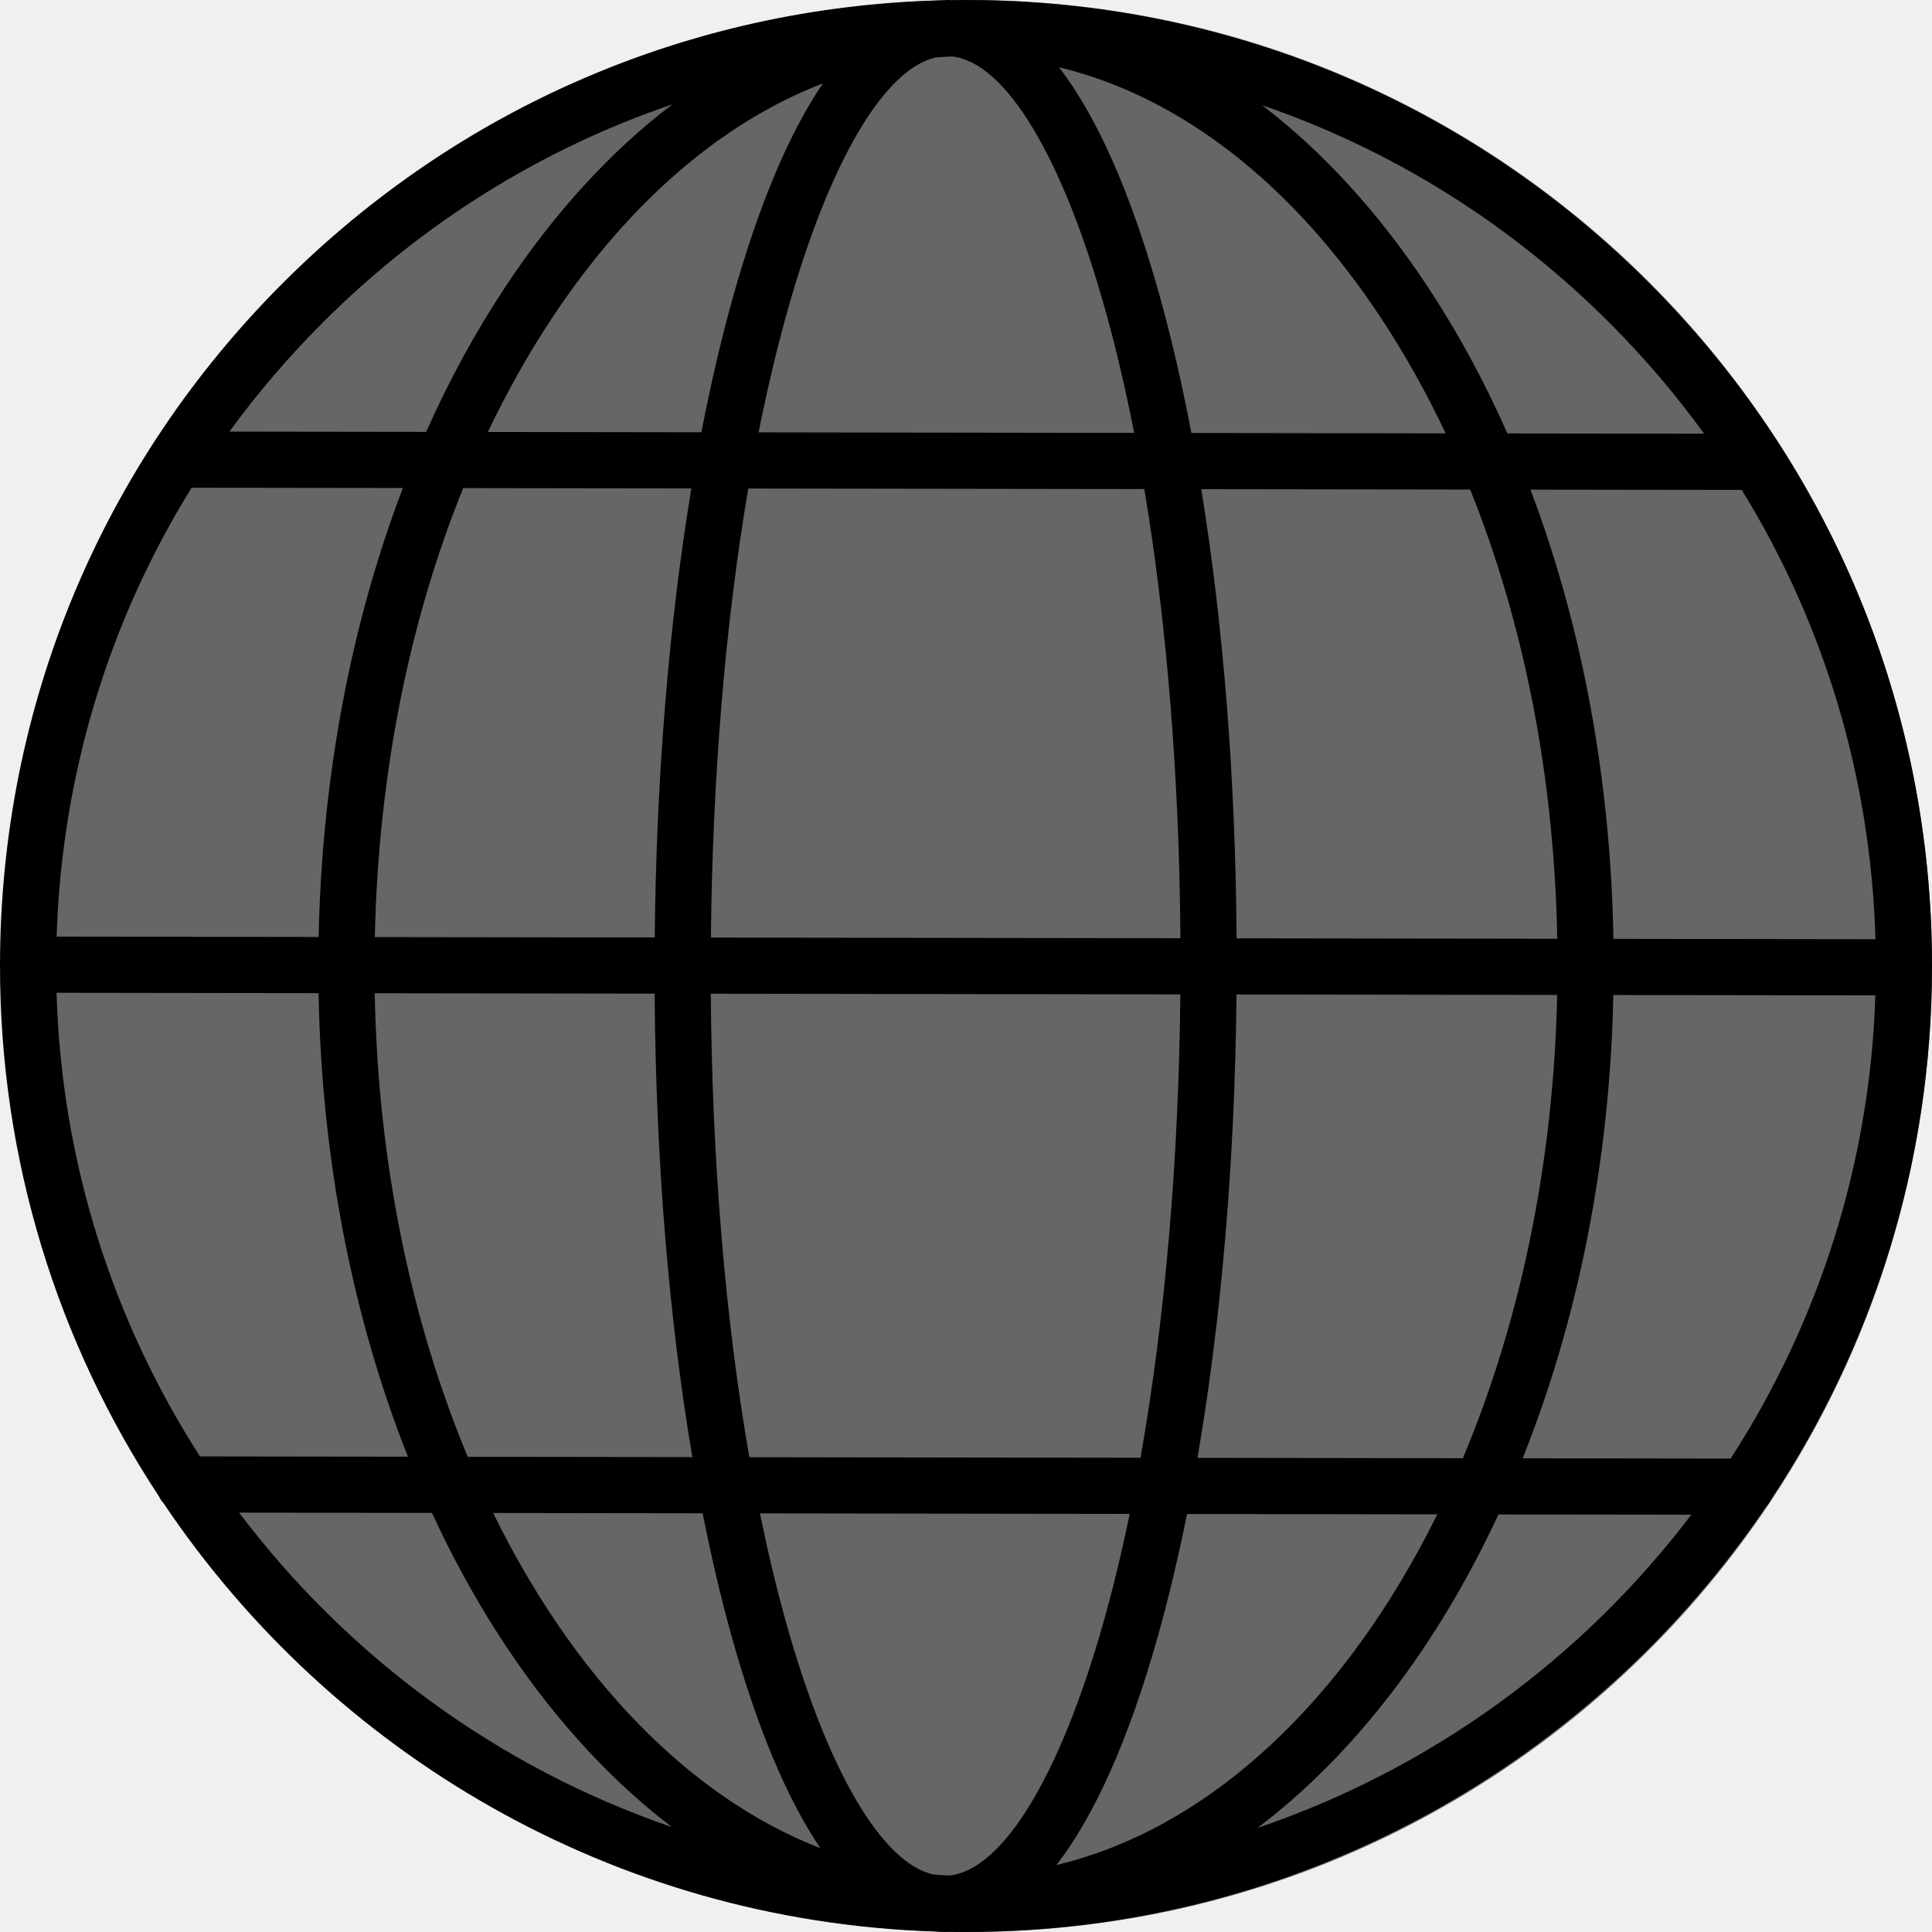
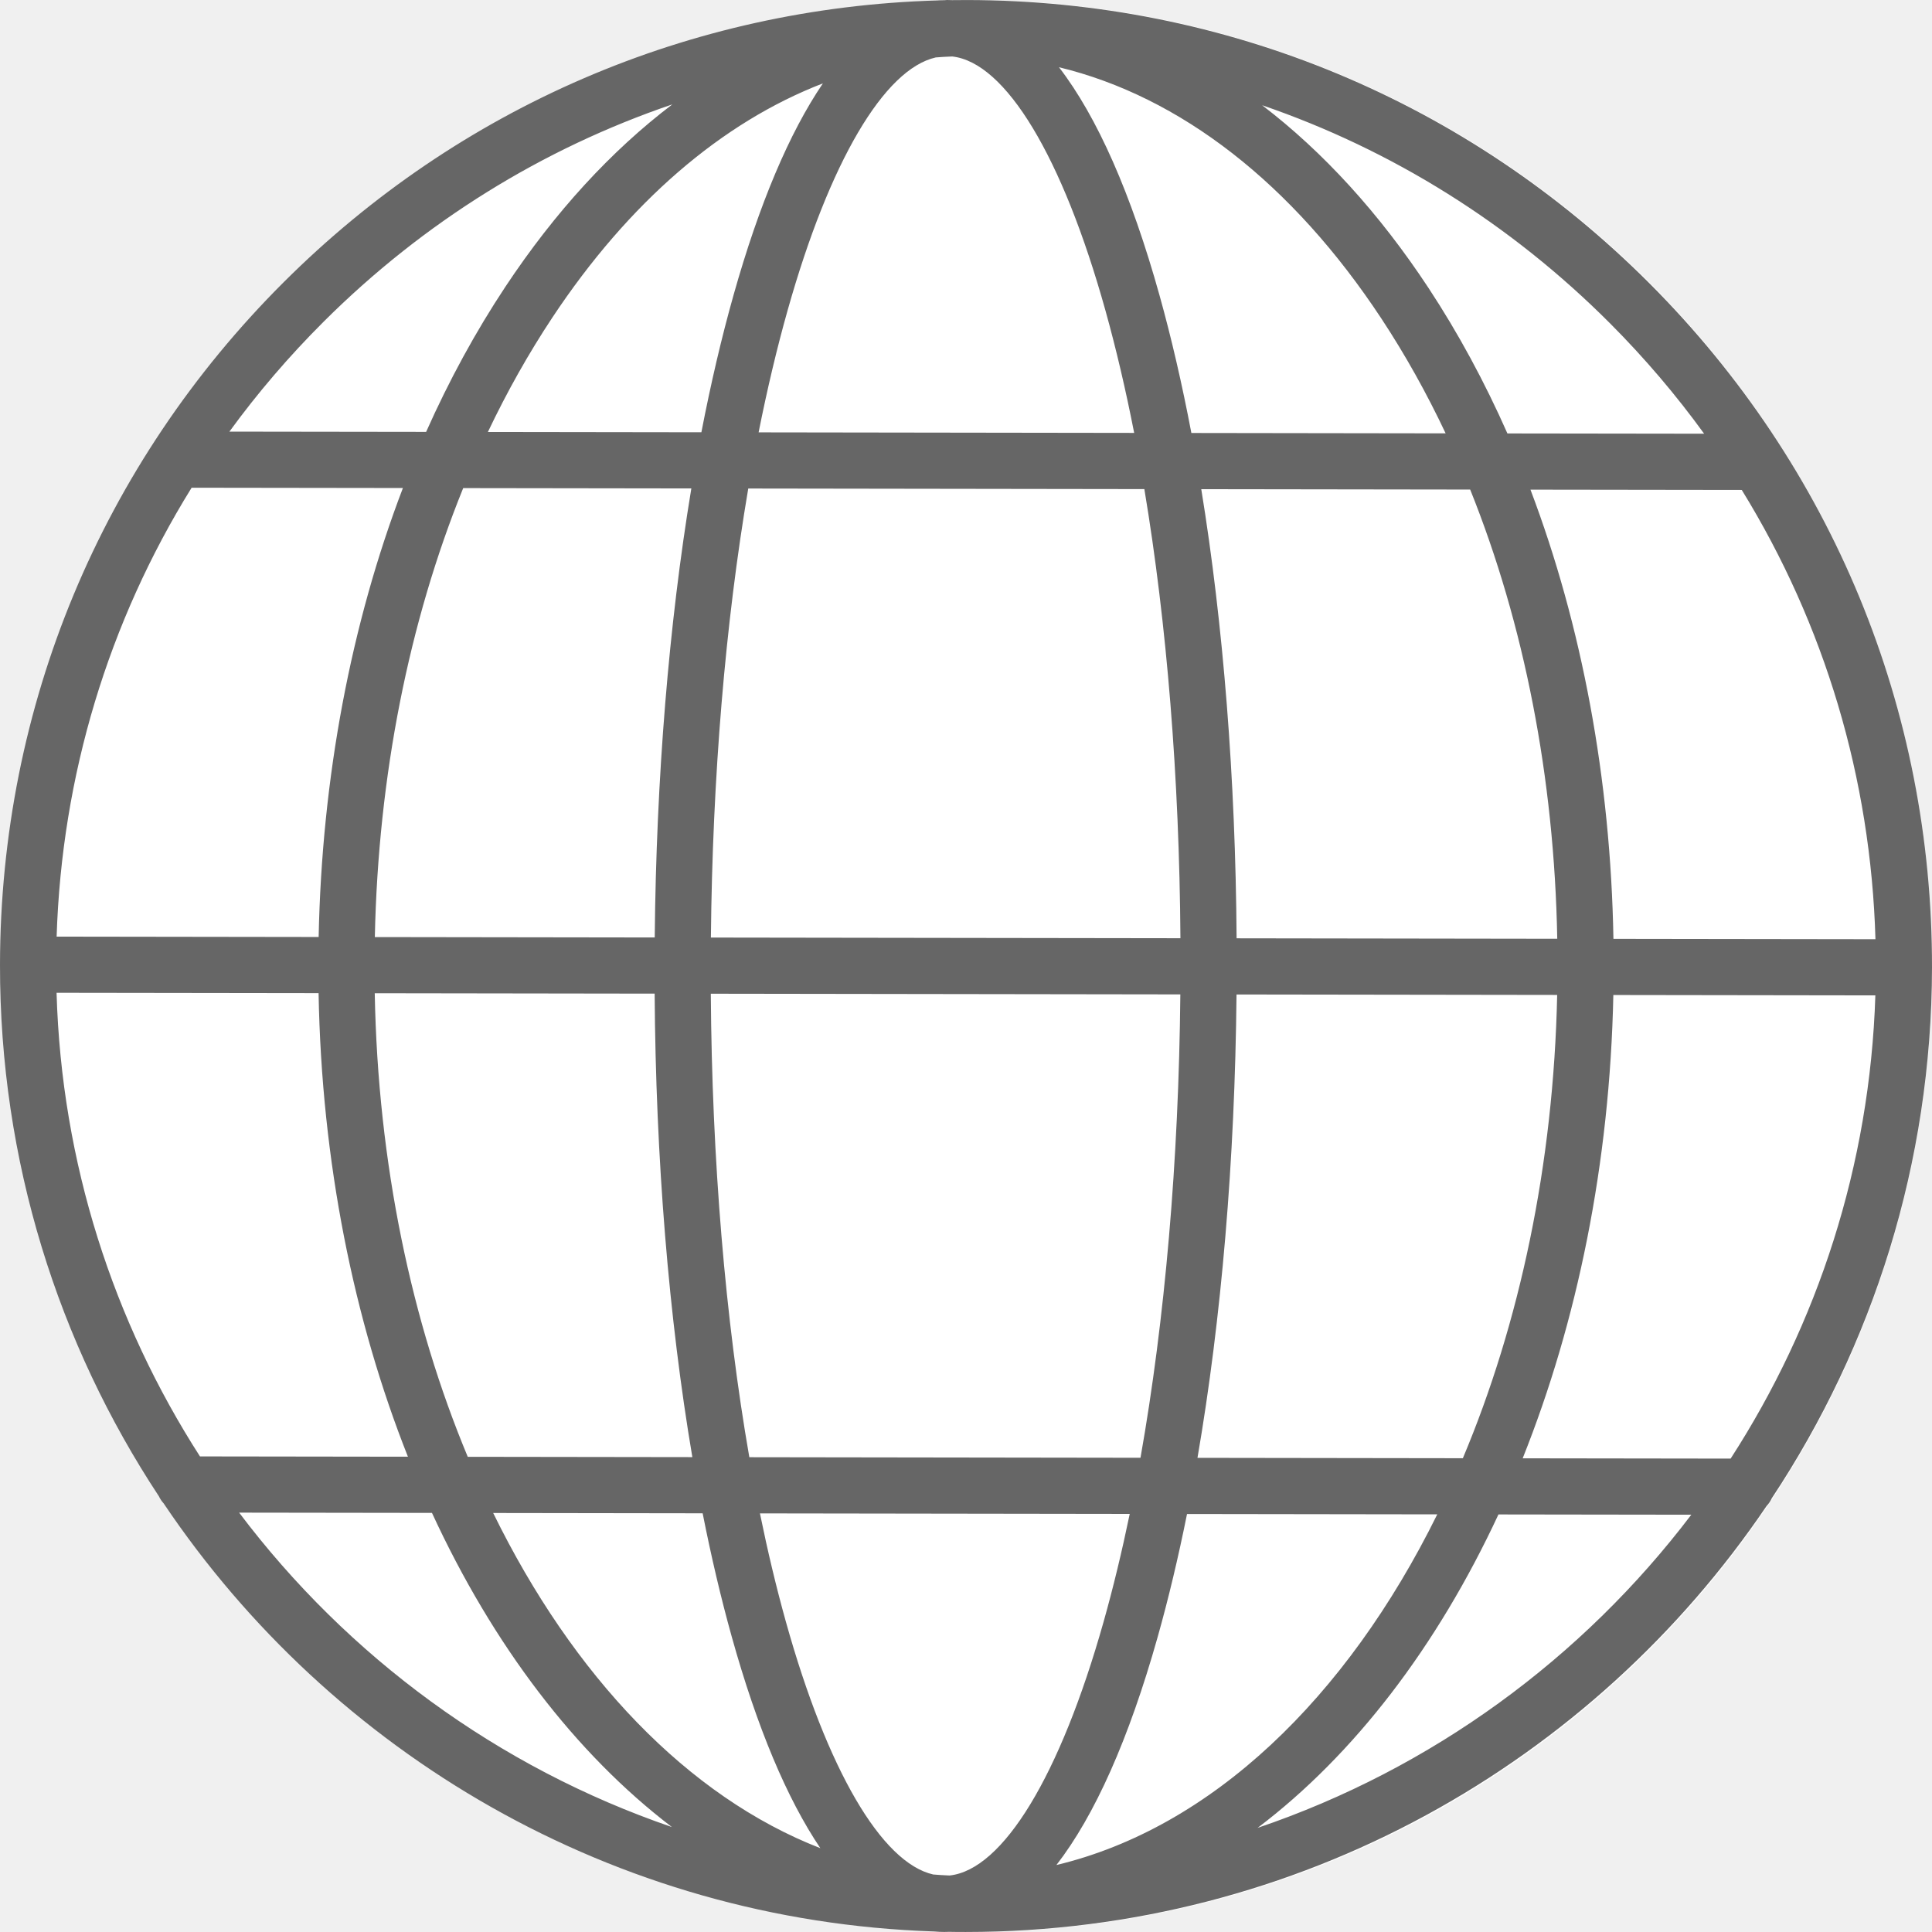
<svg xmlns="http://www.w3.org/2000/svg" width="340" height="340" viewBox="0 0 340 340" fill="none">
-   <path d="M340 169.996C340 263.883 264.112 339.993 170.5 339.993C76.888 339.993 1 263.883 1 169.996C1 76.11 76.888 0 170.5 0C264.112 0 340 76.11 340 169.996Z" fill="#666666" />
-   <path d="M170.001 339.996C169.018 340.008 168.032 339.988 167.046 339.971C166.753 339.985 166.445 339.977 166.168 339.99C165.583 339.99 165.001 339.961 164.424 339.905C107.95 338.075 58.362 308.572 28.794 264.564C28.462 264.198 28.183 263.783 27.971 263.33C10.254 236.459 -0.049 204.284 0 169.756C0.065 124.348 17.81 81.683 49.964 49.623C80.855 18.822 121.5 1.348 164.909 0.079C165.488 0.028 166.15 0.063 166.656 0C166.955 0 167.253 0.008 167.55 0.024C168.449 0.01 169.343 0.008 170.242 0.006C215.651 0.069 258.317 17.813 290.38 49.967C322.443 82.12 340.065 124.836 340 170.244C339.95 204.736 329.57 236.854 311.807 263.662C311.58 264.17 311.268 264.631 310.89 265.03C280.304 310.237 228.551 339.992 170.001 339.996ZM164.234 329.881C165.189 329.96 166.148 330.017 167.111 330.057C176.507 329.045 186.569 312.52 194.212 285.412C195.894 279.447 197.428 273.1 198.814 266.424L133.737 266.331C135.101 273.013 136.619 279.364 138.284 285.333C145.575 311.478 155.143 327.803 164.234 329.881ZM208.896 266.438C207.36 274.08 205.634 281.322 203.727 288.092C198.67 306.028 192.664 319.498 185.913 328.212C213.151 321.707 236.946 298.902 252.934 266.501L208.896 266.438ZM86.792 266.262C100.853 294.968 121.051 316.181 144.369 325.251C138.493 316.543 133.241 304.051 128.761 287.986C126.873 281.211 125.167 273.96 123.655 266.315L86.792 266.262ZM263.702 266.517C252.902 289.751 238.326 308.802 221.315 321.679C251.955 311.285 278.463 291.85 297.641 266.564L263.702 266.517ZM42.084 266.199C61.191 291.538 87.638 311.049 118.246 321.531C101.272 308.604 86.754 289.514 76.02 266.246L42.084 266.199ZM267.966 256.639L304.564 256.69C319.849 233.047 329.076 205.138 330.032 175.171L283.921 175.105C283.307 204.812 277.562 232.626 267.966 256.639ZM210.737 256.556L257.439 256.623C267.389 232.972 273.4 205.059 274.037 175.092L217.607 175.011C217.326 204.181 214.95 232.098 210.737 256.556ZM131.869 256.445L200.708 256.544C205.01 232.258 207.437 204.301 207.72 174.997L125.09 174.878C125.29 204.183 127.638 232.145 131.869 256.445ZM82.316 256.374L121.842 256.429C117.698 231.956 115.403 204.037 115.207 174.864L65.949 174.793C66.501 204.762 72.433 232.693 82.316 256.374ZM35.191 256.305L71.787 256.356C62.26 232.315 56.595 204.487 56.065 174.777L9.954 174.714C10.824 204.683 19.971 232.618 35.191 256.305ZM283.937 165.221L330.048 165.286C329.236 136.952 321.093 109.867 306.519 86.22L269.336 86.169C278.4 110.089 283.443 137.089 283.937 165.221ZM217.62 165.126L274.051 165.207C273.535 136.867 268.231 109.8 258.726 86.153L211.403 86.086C215.284 109.944 217.431 136.954 217.62 165.126ZM125.106 164.994L207.736 165.112C207.544 136.818 205.348 109.774 201.388 86.072L131.681 85.971C127.652 109.662 125.379 136.699 125.106 164.994ZM65.965 164.909L115.221 164.98C115.49 136.808 117.716 109.804 121.664 85.955L81.515 85.898C71.941 109.517 66.56 136.571 65.965 164.909ZM9.966 164.83L56.077 164.895C56.65 136.764 61.772 109.778 70.905 85.882L33.722 85.831C19.081 109.434 10.861 136.496 9.966 164.83ZM265.279 76.279L299.899 76.326C294.956 69.506 289.443 63.024 283.382 56.945C265.845 39.359 244.941 26.348 222.116 18.519C232.836 26.705 242.713 37.501 251.396 50.681C256.617 58.612 261.256 67.185 265.279 76.279ZM209.661 76.198L254.408 76.263C251.052 69.158 247.288 62.421 243.138 56.119C227.432 32.268 207.69 16.987 186.366 11.833C193.091 20.569 199.059 34.055 204.065 52.005C206.16 59.521 208.03 67.618 209.661 76.198ZM133.502 76.089L199.595 76.184C198.103 68.573 196.416 61.375 194.544 54.658C186.981 27.54 176.968 10.989 167.577 9.938C166.613 9.973 165.648 10.029 164.687 10.106C155.589 12.164 145.98 28.459 138.616 54.579C136.724 61.288 135.016 68.484 133.502 76.089ZM85.861 76.02L123.433 76.073C125.09 67.498 126.982 59.406 129.099 51.898C133.626 35.84 138.914 23.362 144.817 14.672C127.037 21.524 110.653 35.591 97.188 55.909C93.021 62.2 89.237 68.927 85.861 76.02ZM40.372 75.957L74.992 76.004C79.04 66.922 83.704 58.364 88.95 50.449C97.671 37.291 107.577 26.525 118.321 18.369C95.476 26.134 74.533 39.084 56.947 56.621C50.866 62.684 45.332 69.148 40.372 75.957Z" fill="black" />
+   <path d="M340 169.996C340 263.883 264.112 339.993 170.5 339.993C76.888 339.993 1 263.883 1 169.996C1 76.11 76.888 0 170.5 0C264.112 0 340 76.11 340 169.996Z" fill="white" />
+   <path d="M170.001 339.996C169.018 340.008 168.032 339.988 167.046 339.971C166.753 339.985 166.445 339.977 166.168 339.99C165.583 339.99 165.001 339.961 164.424 339.905C107.95 338.075 58.362 308.572 28.794 264.564C28.462 264.198 28.183 263.783 27.971 263.33C10.254 236.459 -0.049 204.284 0 169.756C0.065 124.348 17.81 81.683 49.964 49.623C80.855 18.822 121.5 1.348 164.909 0.079C165.488 0.028 166.15 0.063 166.656 0C166.955 0 167.253 0.008 167.55 0.024C168.449 0.01 169.343 0.008 170.242 0.006C215.651 0.069 258.317 17.813 290.38 49.967C322.443 82.12 340.065 124.836 340 170.244C339.95 204.736 329.57 236.854 311.807 263.662C311.58 264.17 311.268 264.631 310.89 265.03C280.304 310.237 228.551 339.992 170.001 339.996ZM164.234 329.881C165.189 329.96 166.148 330.017 167.111 330.057C176.507 329.045 186.569 312.52 194.212 285.412C195.894 279.447 197.428 273.1 198.814 266.424L133.737 266.331C135.101 273.013 136.619 279.364 138.284 285.333C145.575 311.478 155.143 327.803 164.234 329.881ZM208.896 266.438C207.36 274.08 205.634 281.322 203.727 288.092C198.67 306.028 192.664 319.498 185.913 328.212C213.151 321.707 236.946 298.902 252.934 266.501L208.896 266.438ZM86.792 266.262C100.853 294.968 121.051 316.181 144.369 325.251C138.493 316.543 133.241 304.051 128.761 287.986C126.873 281.211 125.167 273.96 123.655 266.315L86.792 266.262ZM263.702 266.517C252.902 289.751 238.326 308.802 221.315 321.679C251.955 311.285 278.463 291.85 297.641 266.564L263.702 266.517ZM42.084 266.199C61.191 291.538 87.638 311.049 118.246 321.531C101.272 308.604 86.754 289.514 76.02 266.246L42.084 266.199ZM267.966 256.639L304.564 256.69C319.849 233.047 329.076 205.138 330.032 175.171L283.921 175.105C283.307 204.812 277.562 232.626 267.966 256.639ZM210.737 256.556L257.439 256.623C267.389 232.972 273.4 205.059 274.037 175.092L217.607 175.011C217.326 204.181 214.95 232.098 210.737 256.556ZM131.869 256.445L200.708 256.544C205.01 232.258 207.437 204.301 207.72 174.997L125.09 174.878C125.29 204.183 127.638 232.145 131.869 256.445ZM82.316 256.374L121.842 256.429C117.698 231.956 115.403 204.037 115.207 174.864L65.949 174.793C66.501 204.762 72.433 232.693 82.316 256.374ZM35.191 256.305L71.787 256.356C62.26 232.315 56.595 204.487 56.065 174.777L9.954 174.714C10.824 204.683 19.971 232.618 35.191 256.305ZM283.937 165.221L330.048 165.286C329.236 136.952 321.093 109.867 306.519 86.22L269.336 86.169C278.4 110.089 283.443 137.089 283.937 165.221ZM217.62 165.126L274.051 165.207C273.535 136.867 268.231 109.8 258.726 86.153L211.403 86.086C215.284 109.944 217.431 136.954 217.62 165.126ZM125.106 164.994L207.736 165.112C207.544 136.818 205.348 109.774 201.388 86.072L131.681 85.971C127.652 109.662 125.379 136.699 125.106 164.994ZM65.965 164.909L115.221 164.98C115.49 136.808 117.716 109.804 121.664 85.955L81.515 85.898C71.941 109.517 66.56 136.571 65.965 164.909ZM9.966 164.83L56.077 164.895C56.65 136.764 61.772 109.778 70.905 85.882L33.722 85.831C19.081 109.434 10.861 136.496 9.966 164.83ZM265.279 76.279L299.899 76.326C294.956 69.506 289.443 63.024 283.382 56.945C265.845 39.359 244.941 26.348 222.116 18.519C232.836 26.705 242.713 37.501 251.396 50.681C256.617 58.612 261.256 67.185 265.279 76.279ZM209.661 76.198L254.408 76.263C251.052 69.158 247.288 62.421 243.138 56.119C227.432 32.268 207.69 16.987 186.366 11.833C193.091 20.569 199.059 34.055 204.065 52.005C206.16 59.521 208.03 67.618 209.661 76.198ZM133.502 76.089L199.595 76.184C198.103 68.573 196.416 61.375 194.544 54.658C186.981 27.54 176.968 10.989 167.577 9.938C166.613 9.973 165.648 10.029 164.687 10.106C155.589 12.164 145.98 28.459 138.616 54.579C136.724 61.288 135.016 68.484 133.502 76.089ZM85.861 76.02L123.433 76.073C125.09 67.498 126.982 59.406 129.099 51.898C133.626 35.84 138.914 23.362 144.817 14.672C127.037 21.524 110.653 35.591 97.188 55.909C93.021 62.2 89.237 68.927 85.861 76.02ZM40.372 75.957L74.992 76.004C79.04 66.922 83.704 58.364 88.95 50.449C97.671 37.291 107.577 26.525 118.321 18.369C95.476 26.134 74.533 39.084 56.947 56.621C50.866 62.684 45.332 69.148 40.372 75.957Z" fill="#666666" />
</svg>
